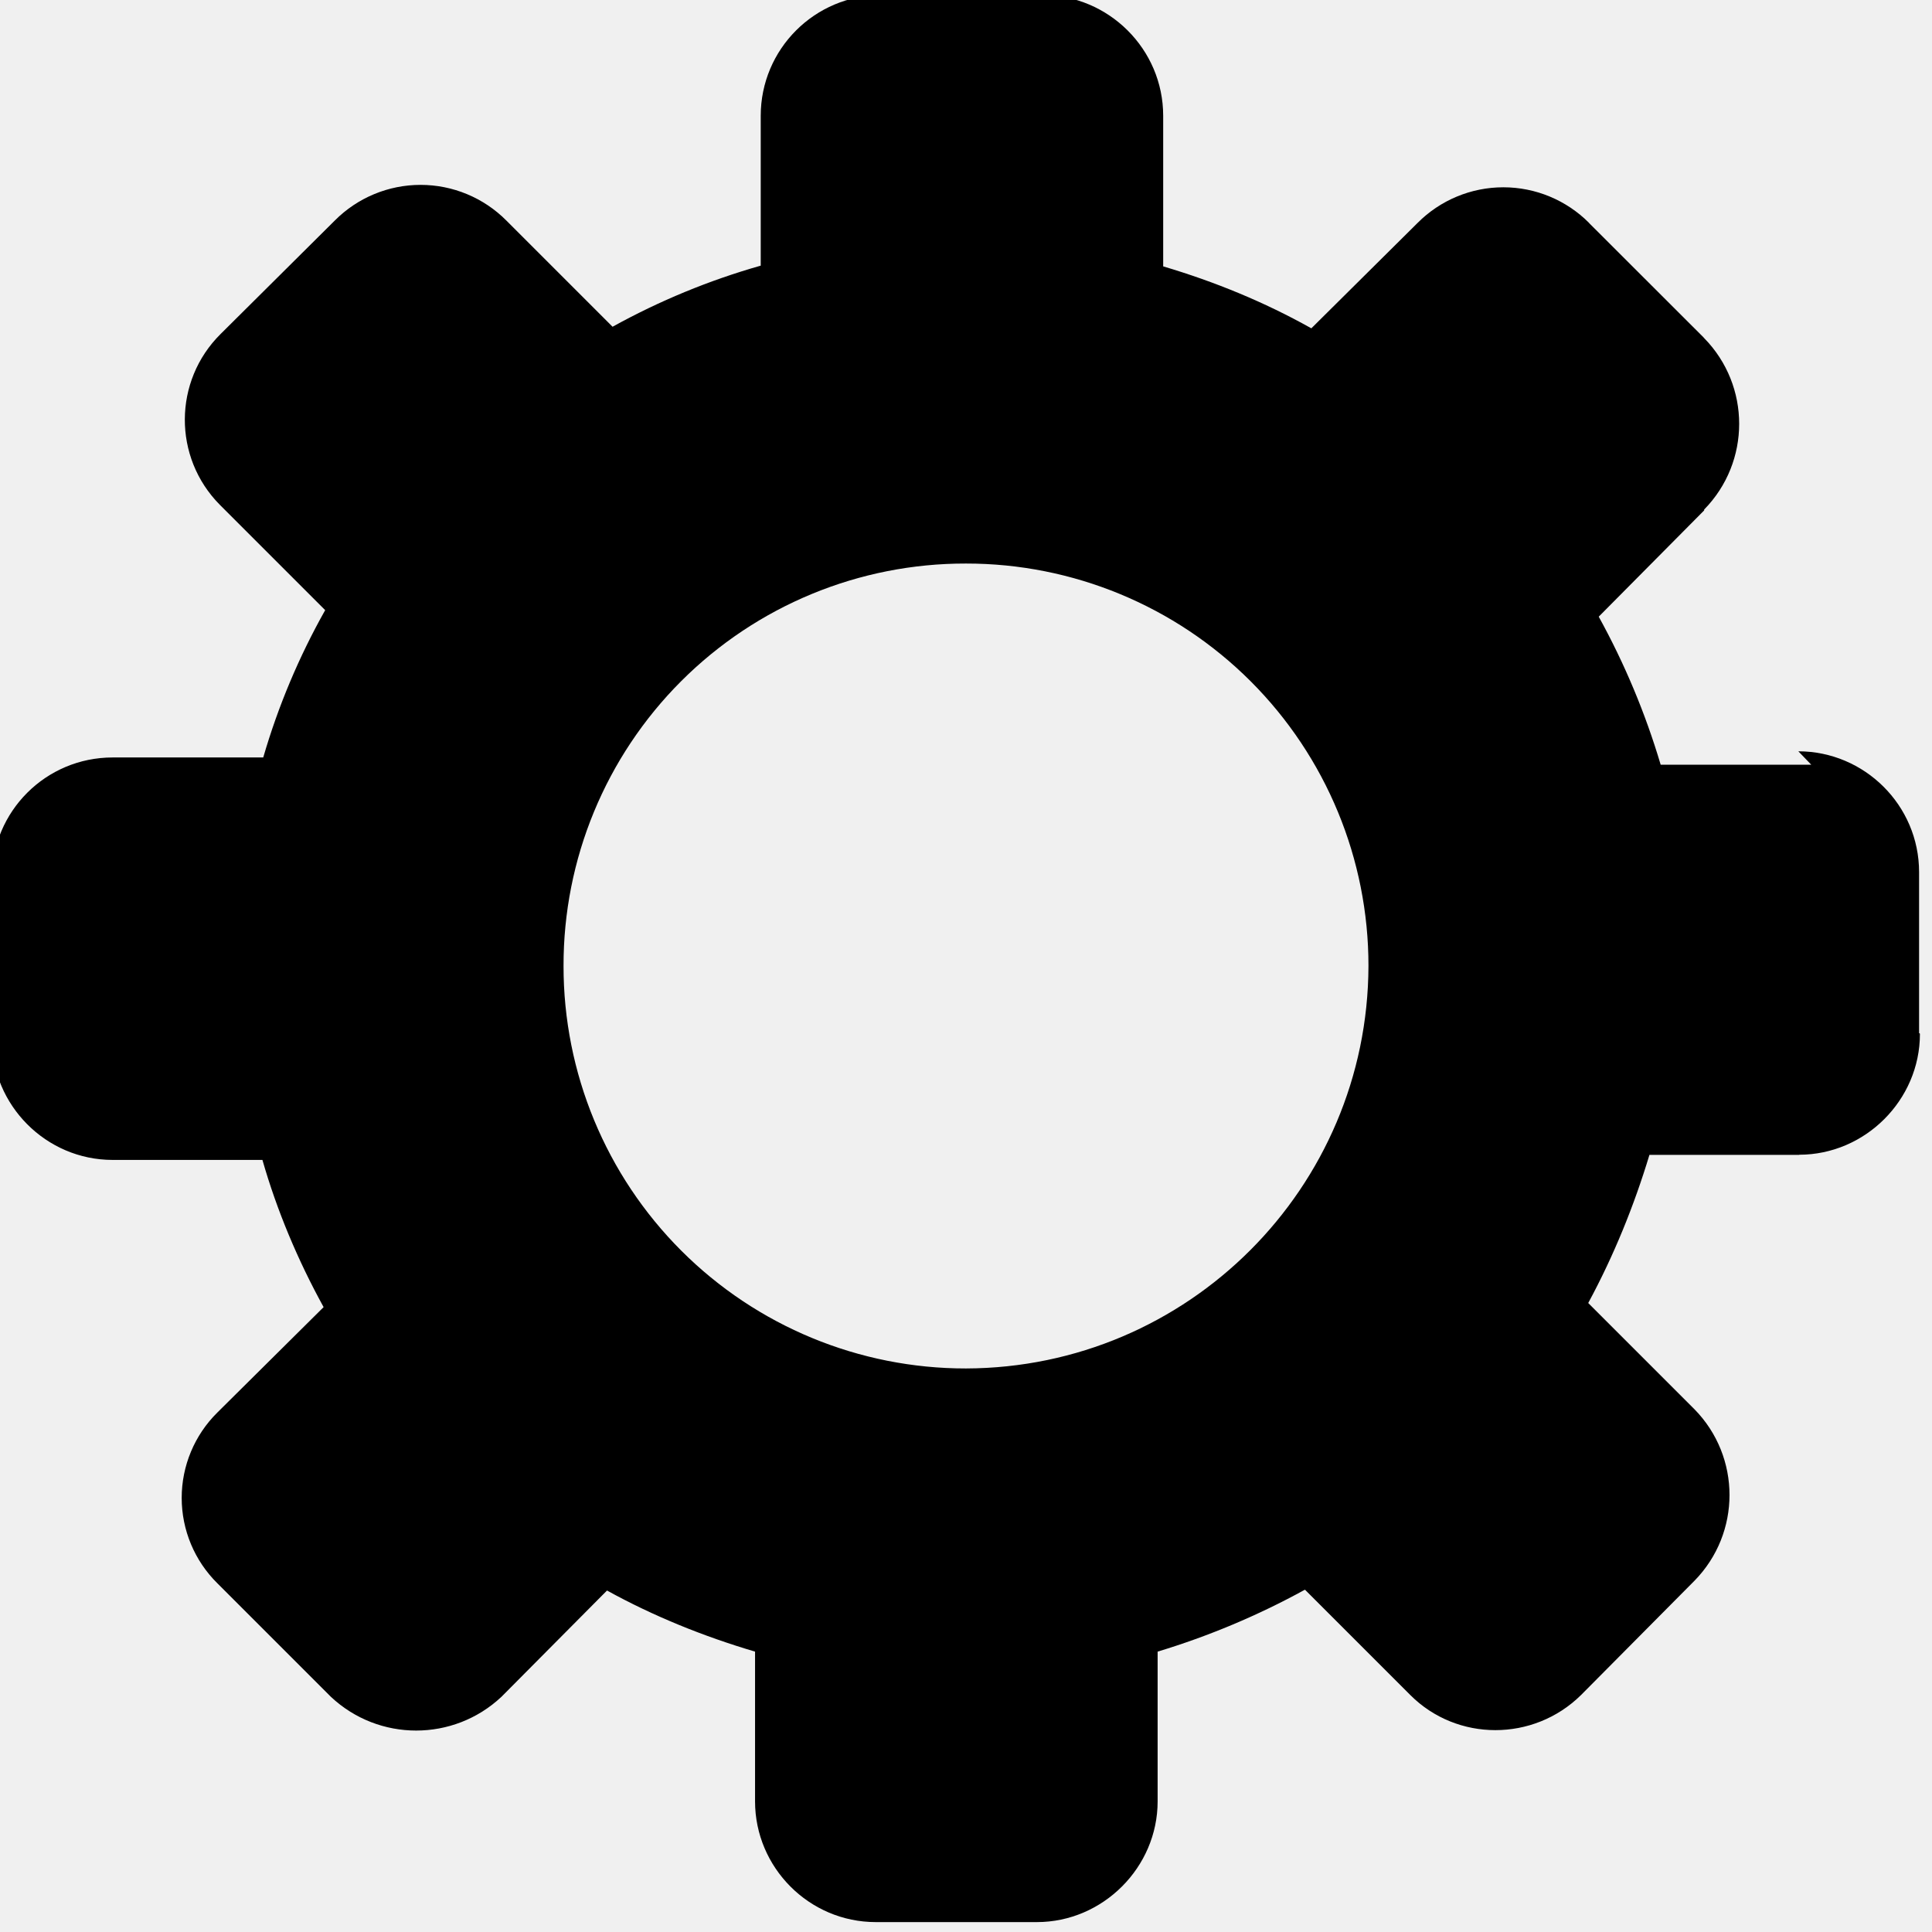
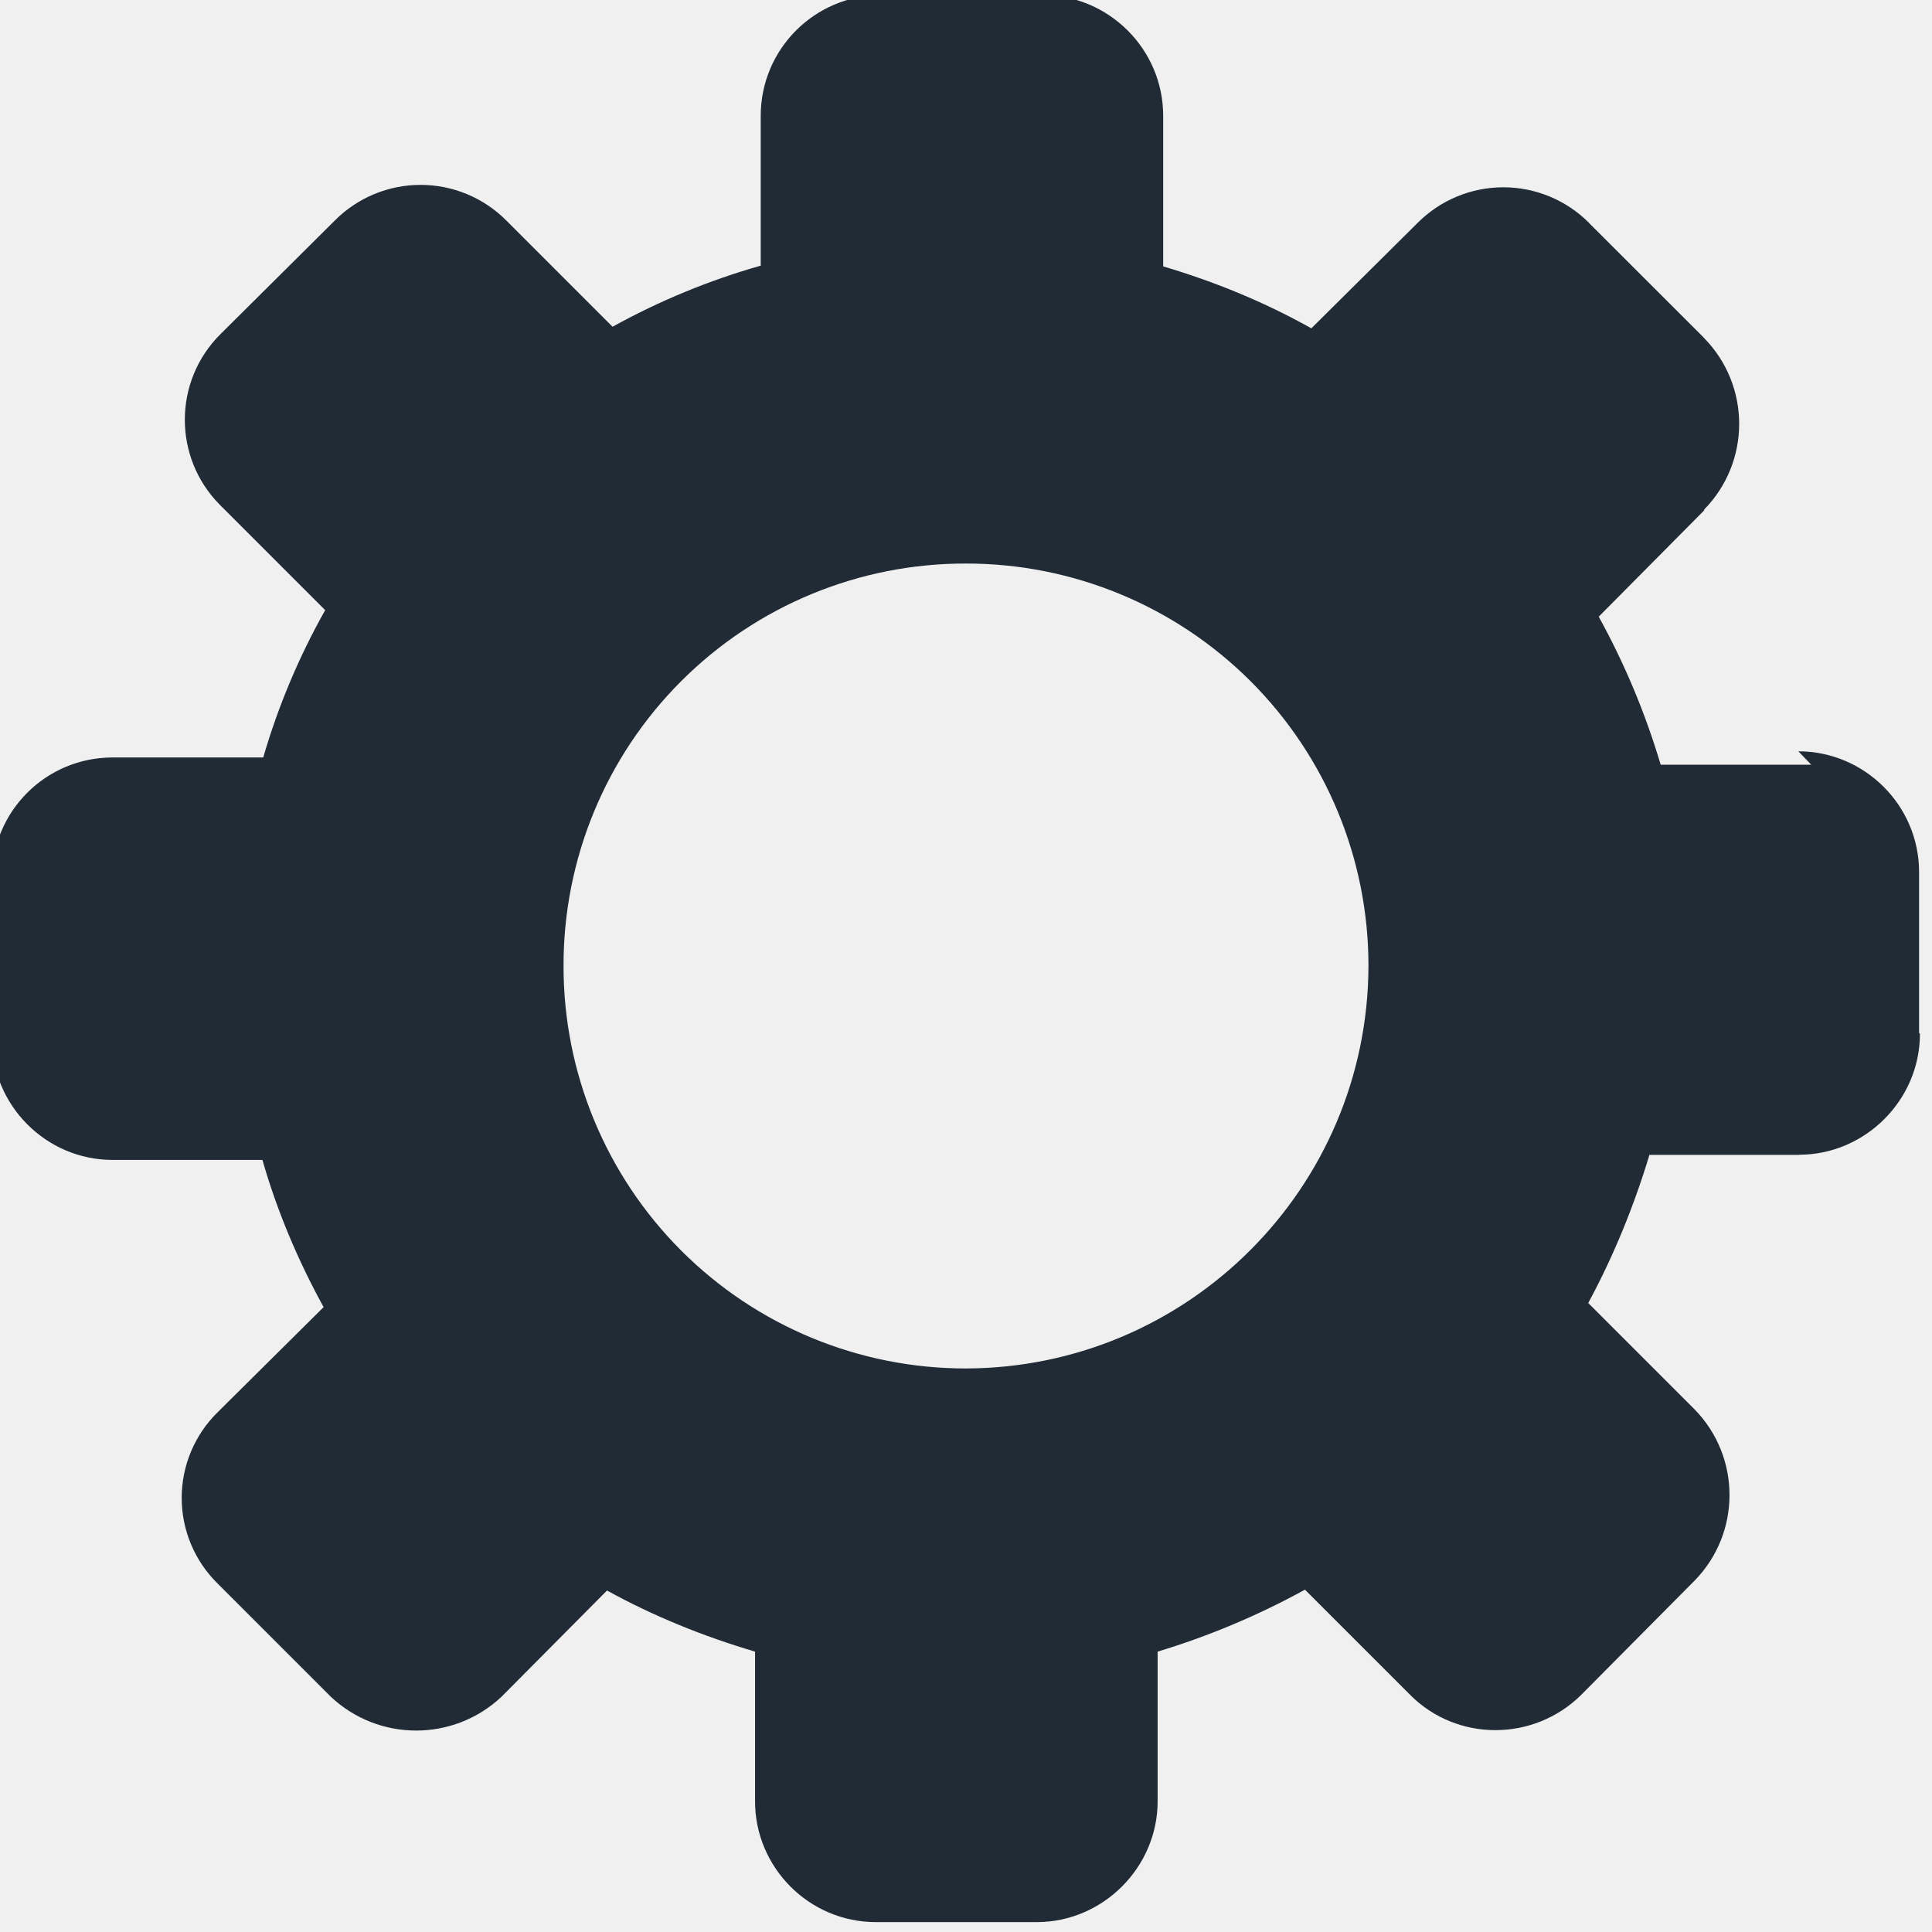
<svg xmlns="http://www.w3.org/2000/svg" width="16" height="16" fill="none" viewBox="0 0 16 16">
  <g clip-path="url(#clip0)">
-     <path fill="#000" d="M15 6.333h-1.247a6.2 6.2 0 00-.513-1.226l.873-.88V4.22a1.014 1.014 0 000-1.42l-.006-.007-.947-.946v-.001a1.002 1.002 0 00-1.42 0l-.88.873c-.393-.22-.8-.386-1.227-.513V.959c0-.553-.453-1-1-1H7.3a1 1 0 00-1 1V2.2a5.82 5.82 0 00-1.227.506l-.88-.88a1.002 1.002 0 00-1.42 0l-.946.94A1 1 0 001.82 4.18l.873.873a5.77 5.77 0 00-.513 1.22H.933c-.553 0-1 .446-1 1v1.333c0 .546.447 1 1 1h1.24v-.001c.12.42.294.833.507 1.22l-.88.873a.994.994 0 000 1.414l.94.94a1.032 1.032 0 001.413 0l.874-.88c.386.213.8.38 1.226.506v1.24c0 .547.447 1 1 1h1.334c.546 0 1-.453 1-1v-1.24c.42-.127.833-.3 1.22-.513l.873.873c.387.387 1.02.387 1.413 0l.94-.947a1.014 1.014 0 000-1.42l-.88-.88c.213-.394.38-.807.507-1.227h1.24v-.001c.546 0 1-.453 1-1 0-.007-.007-.007-.007-.007V7.222c0-.553-.453-1-1-1l.107.111zm-7 5A3.33 3.33 0 014.667 8 3.326 3.326 0 018 4.667 3.33 3.33 0 0111.333 8 3.343 3.343 0 018 11.333z" />
+     <path fill="#212B36" d="M15 6.333h-1.247a6.2 6.2 0 00-.513-1.226l.873-.88V4.22a1.014 1.014 0 000-1.42l-.006-.007-.947-.946v-.001a1.002 1.002 0 00-1.42 0l-.88.873c-.393-.22-.8-.386-1.227-.513V.959c0-.553-.453-1-1-1H7.3a1 1 0 00-1 1V2.2a5.82 5.82 0 00-1.227.506l-.88-.88a1.002 1.002 0 00-1.42 0l-.946.94A1 1 0 001.82 4.18l.873.873a5.77 5.77 0 00-.513 1.22H.933c-.553 0-1 .446-1 1v1.333c0 .546.447 1 1 1h1.24v-.001c.12.42.294.833.507 1.22l-.88.873a.994.994 0 000 1.414l.94.94a1.032 1.032 0 001.413 0l.874-.88c.386.213.8.38 1.226.506v1.24c0 .547.447 1 1 1h1.334c.546 0 1-.453 1-1v-1.24c.42-.127.833-.3 1.22-.513l.873.873c.387.387 1.02.387 1.413 0l.94-.947a1.014 1.014 0 000-1.42l-.88-.88c.213-.394.38-.807.507-1.227h1.24v-.001c.546 0 1-.453 1-1 0-.007-.007-.007-.007-.007V7.222c0-.553-.453-1-1-1l.107.111zm-7 5A3.33 3.33 0 014.667 8 3.326 3.326 0 018 4.667 3.33 3.33 0 0111.333 8 3.343 3.343 0 018 11.333z" />
  </g>
  <defs>
    <clipPath id="clip0">
-       <path fill="#fff" d="M0 0h16v16H0z" />
+       <path fill="#212B36" d="M0 0h16v16H0z" />
    </clipPath>
  </defs>
</svg>
